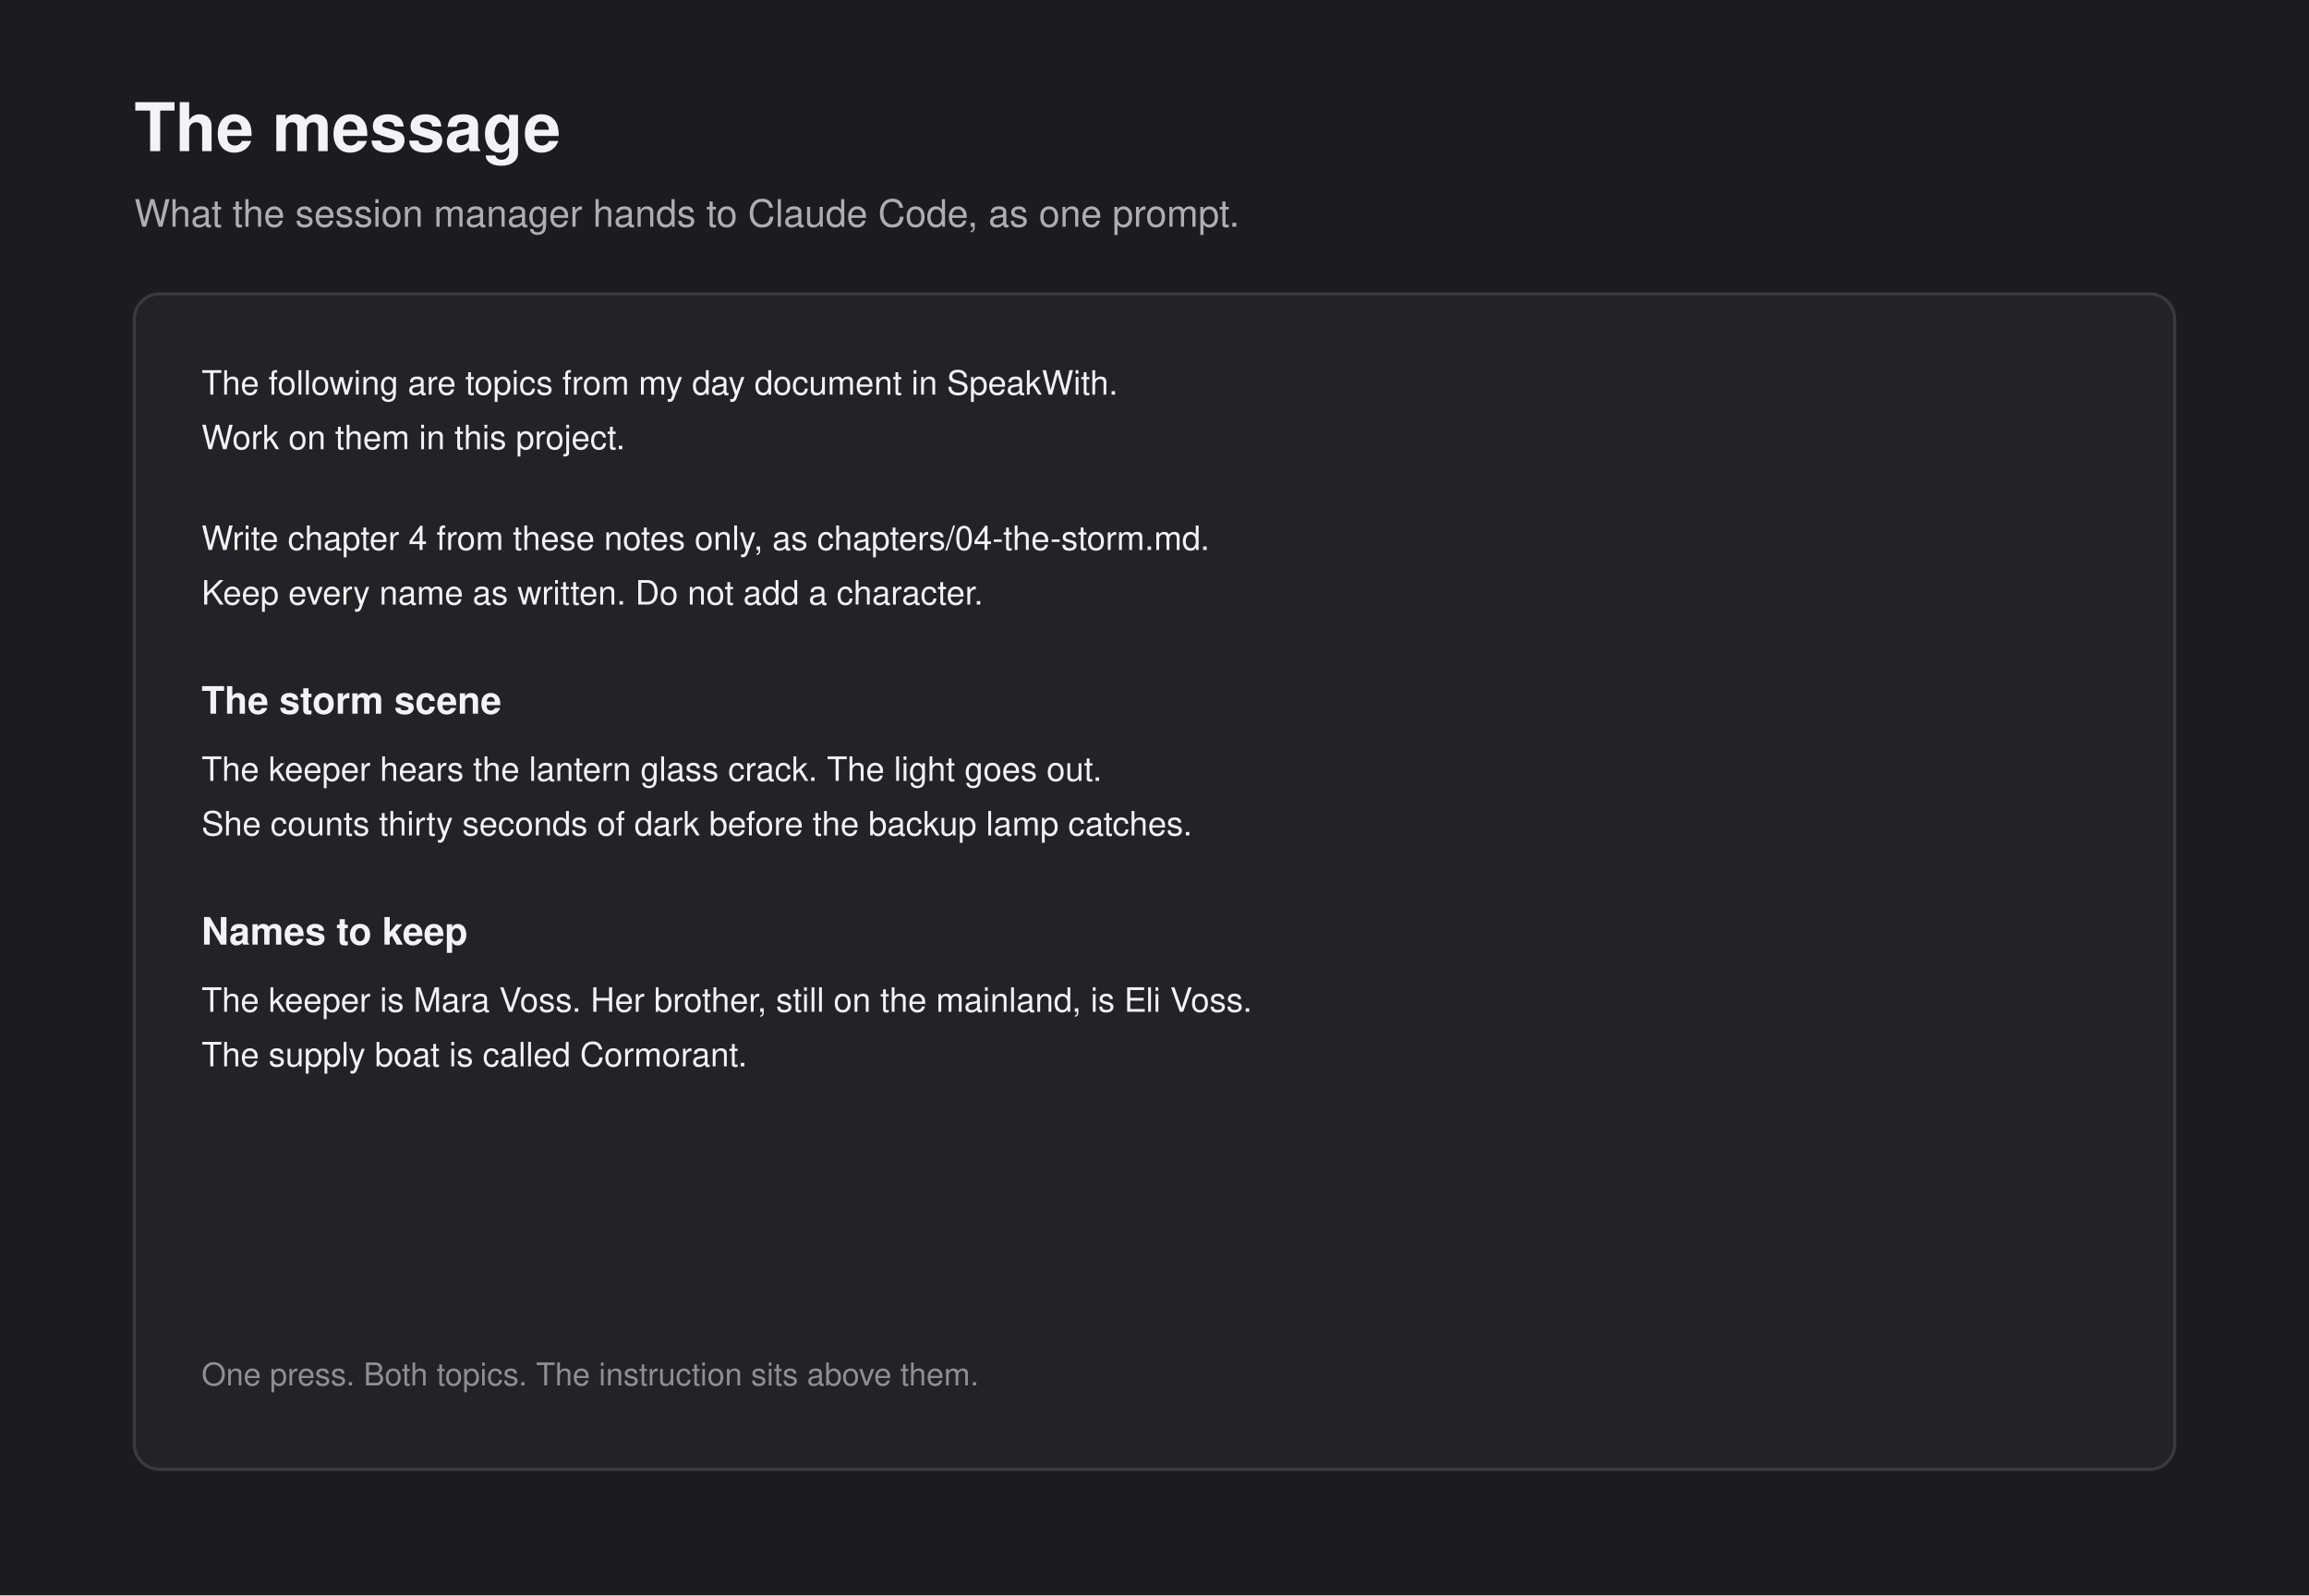
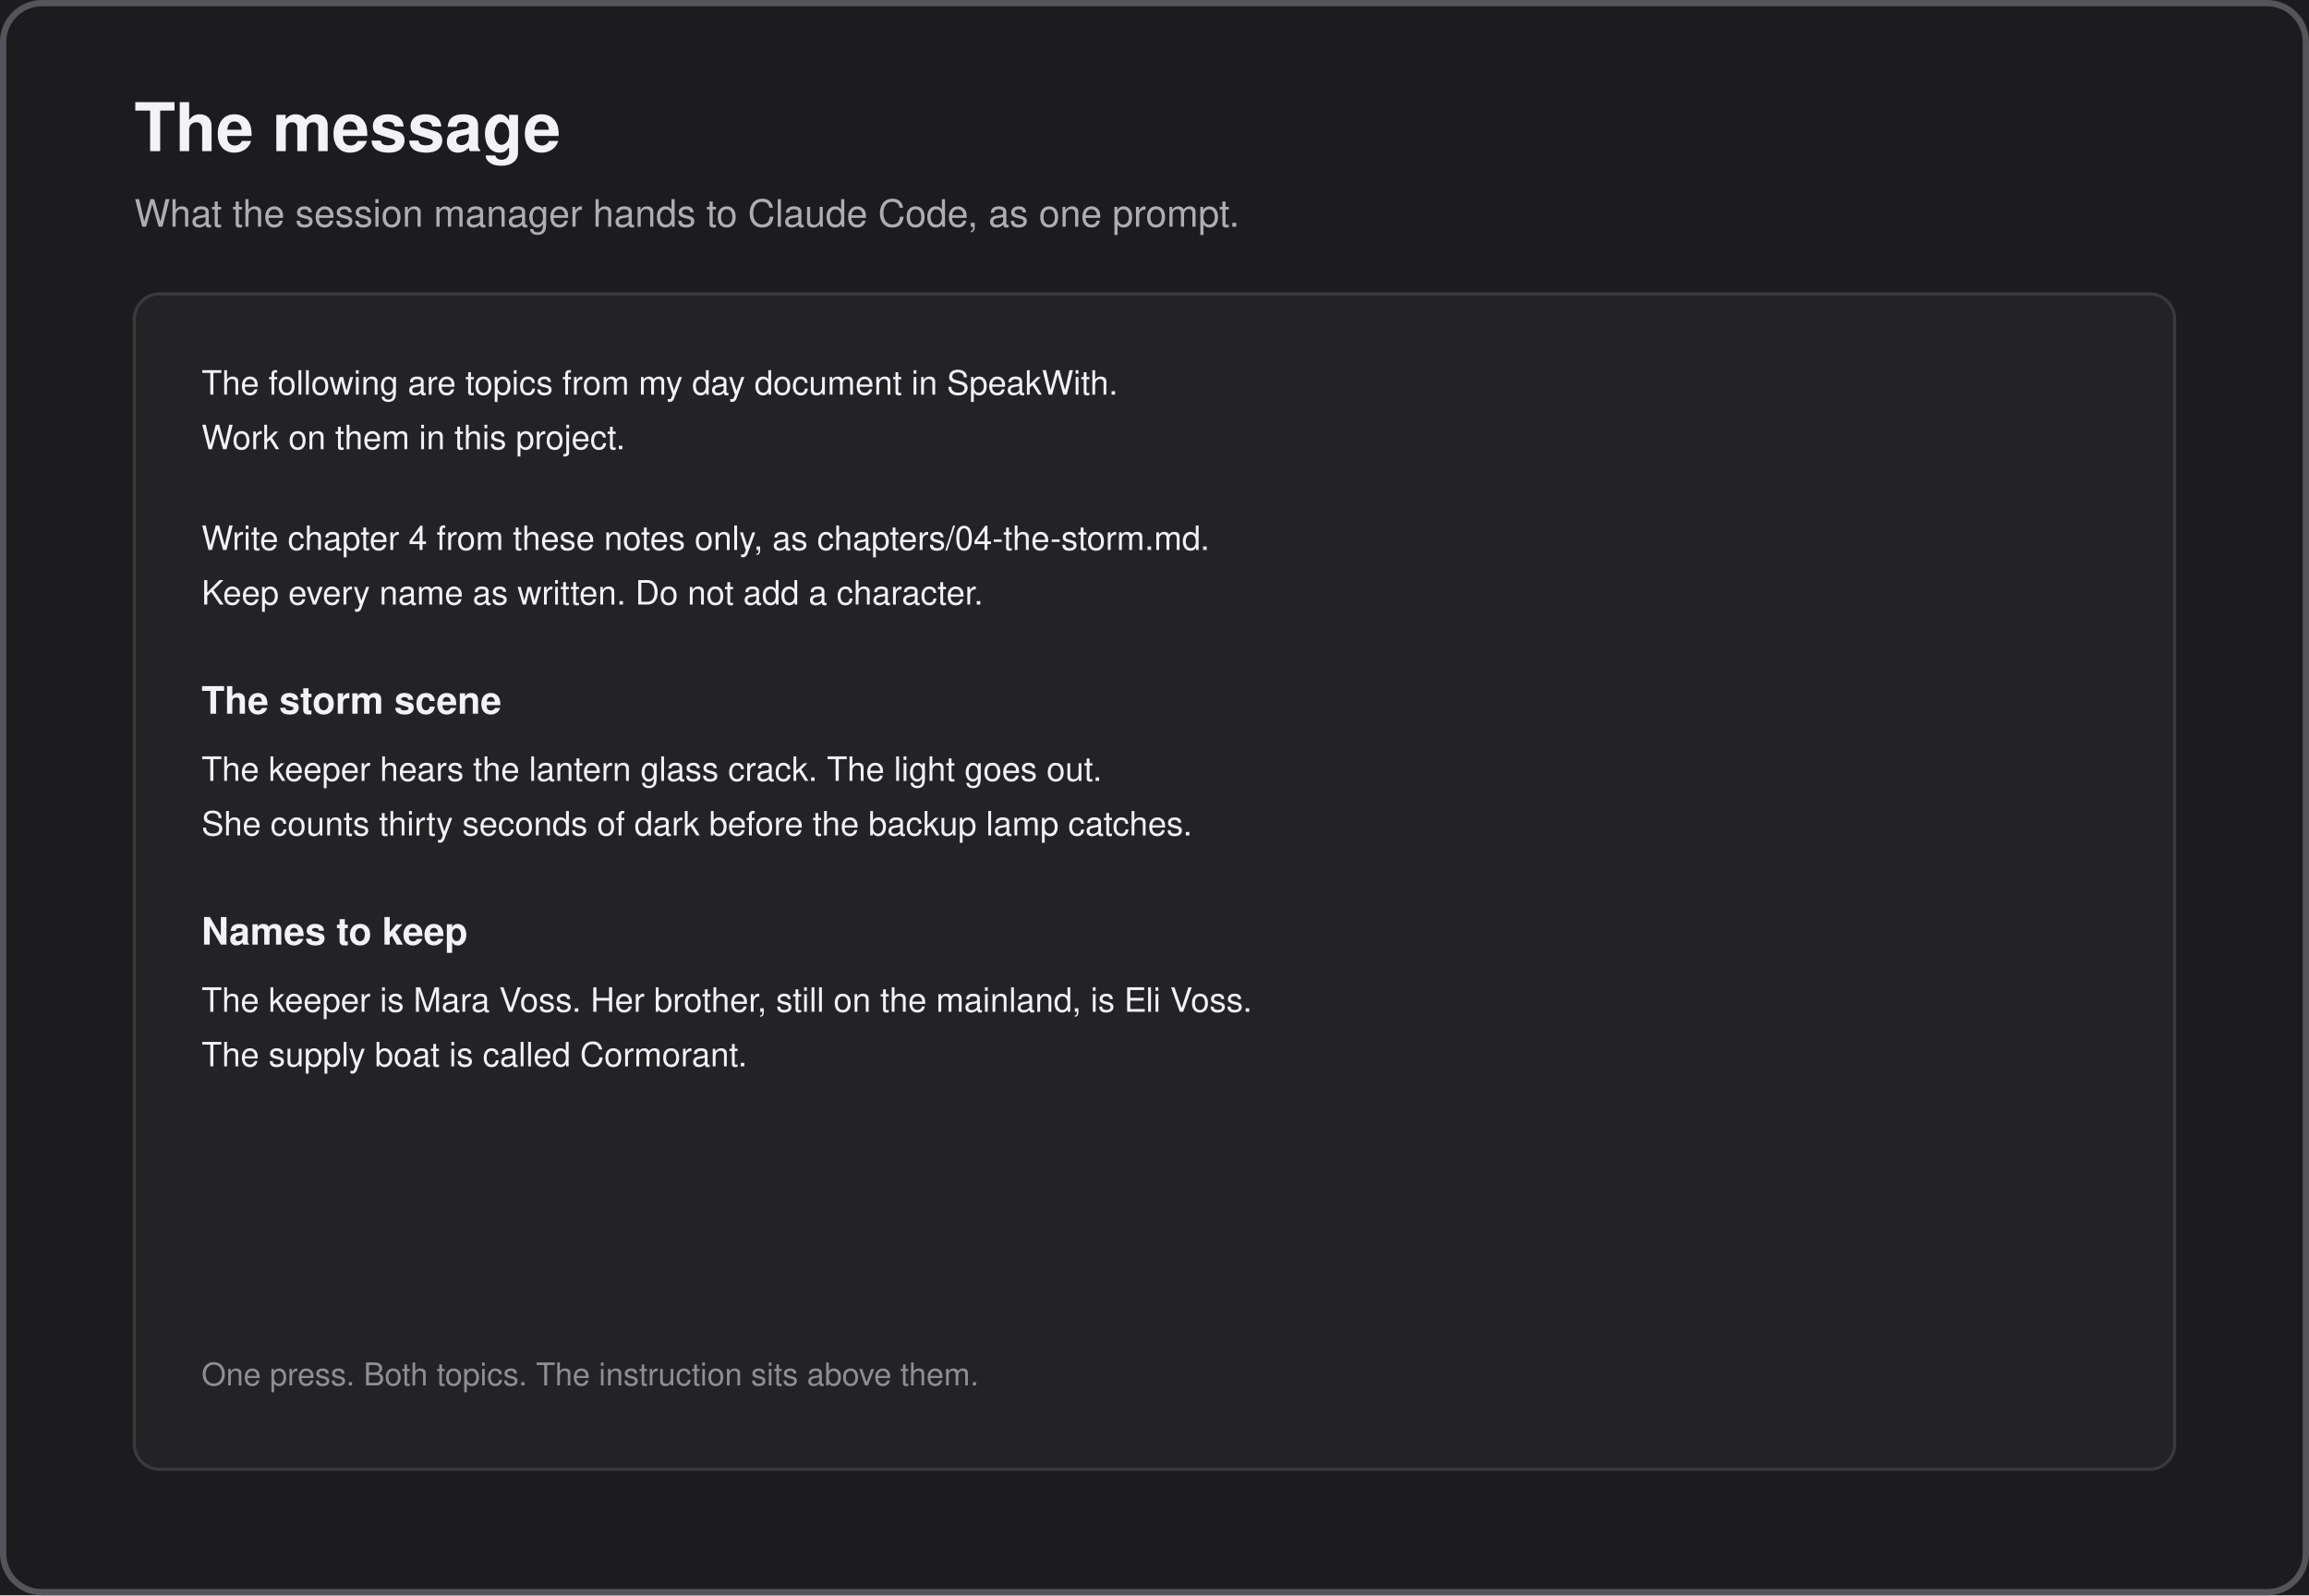
<svg xmlns="http://www.w3.org/2000/svg" width="1100" height="760" viewBox="0 0 1100 760" font-family="SF Pro Text, Helvetica Neue, Helvetica, Arial, sans-serif">
  <defs>
    <style>
      .title { font-size: 32px; font-weight: 700; fill: #F2F2F7; }
      .sub { font-size: 18px; fill: #AEAEB2; }
      .card { fill: #232325; stroke: #3A3A3C; stroke-width: 1.5; }
      .head { font-size: 20px; font-weight: 650; fill: #F2F2F7; }
      .lbl { font-size: 16px; fill: #AEAEB2; }
      .val { font-size: 16px; fill: #F2F2F7; }
      .strong { font-size: 17px; font-weight: 650; fill: #F2F2F7; }
      .body { font-size: 15px; fill: #AEAEB2; }
      .off { font-size: 17px; fill: #636366; }
      .offbody { font-size: 15px; fill: #636366; }
      .cap { font-size: 15px; fill: #8E8E93; }
      .tile { fill: #2C2C2E; stroke: #3A3A3C; stroke-width: 1; }
      .field { fill: #2C2C2E; stroke: #48484A; stroke-width: 1.5; }
      .box { fill: #262628; stroke: #48484A; stroke-width: 1.5; }
      .box-head { font-size: 18px; font-weight: 700; fill: #F2F2F7; }
      .box-body { font-size: 16px; fill: #D1D1D6; }
      .doc-h { font-size: 18px; font-weight: 700; fill: #F2F2F7; }
      .doc { font-size: 16px; fill: #F2F2F7; }
      .pin-num { font-size: 20px; font-weight: 700; fill: #1C1C1E; text-anchor: middle; }
      .mono { font-family: "SF Mono", ui-monospace, Menlo, monospace; font-size: 15px; fill: #F2F2F7; }
      .mono-dim { font-family: "SF Mono", ui-monospace, Menlo, monospace; font-size: 12px; font-weight: 700; letter-spacing: 0.08em; fill: #8E8E93; }
      .mono-prompt { font-family: "SF Mono", ui-monospace, Menlo, monospace; font-size: 15px; font-weight: 650; fill: #32D74B; }
      .mono-h { font-family: "SF Mono", ui-monospace, Menlo, monospace; font-size: 15px; font-weight: 700; fill: #F2F2F7; }
    </style>
  </defs>
  <rect width="1100" height="760" fill="#1C1C1E" />
+   <rect x="1.5" y="1.5" width="1097" height="757" rx="18.5" fill="none" stroke="#54545A" stroke-width="3" />
  <text class="title" x="64" y="72">The message</text>
  <text class="sub" x="64" y="108">What the session manager hands to Claude Code, as one prompt.</text>
  <rect class="card" x="64" y="140" width="972" height="560" rx="12" />
  <text class="doc" x="96" y="188">The following are topics from my day document in SpeakWith.</text>
  <text class="doc" x="96" y="214">Work on them in this project.</text>
  <text class="doc" x="96" y="262">Write chapter 4 from these notes only, as chapters/04-the-storm.md.</text>
  <text class="doc" x="96" y="288">Keep every name as written. Do not add a character.</text>
  <text class="doc-h" x="96" y="340">The storm scene</text>
  <text class="doc" x="96" y="372">The keeper hears the lantern glass crack. The light goes out.</text>
  <text class="doc" x="96" y="398">She counts thirty seconds of dark before the backup lamp catches.</text>
  <text class="doc-h" x="96" y="450">Names to keep</text>
  <text class="doc" x="96" y="482">The keeper is Mara Voss. Her brother, still on the mainland, is Eli Voss.</text>
  <text class="doc" x="96" y="508">The supply boat is called Cormorant.</text>
  <text class="cap" x="96" y="660">One press. Both topics. The instruction sits above them.</text>
</svg>
